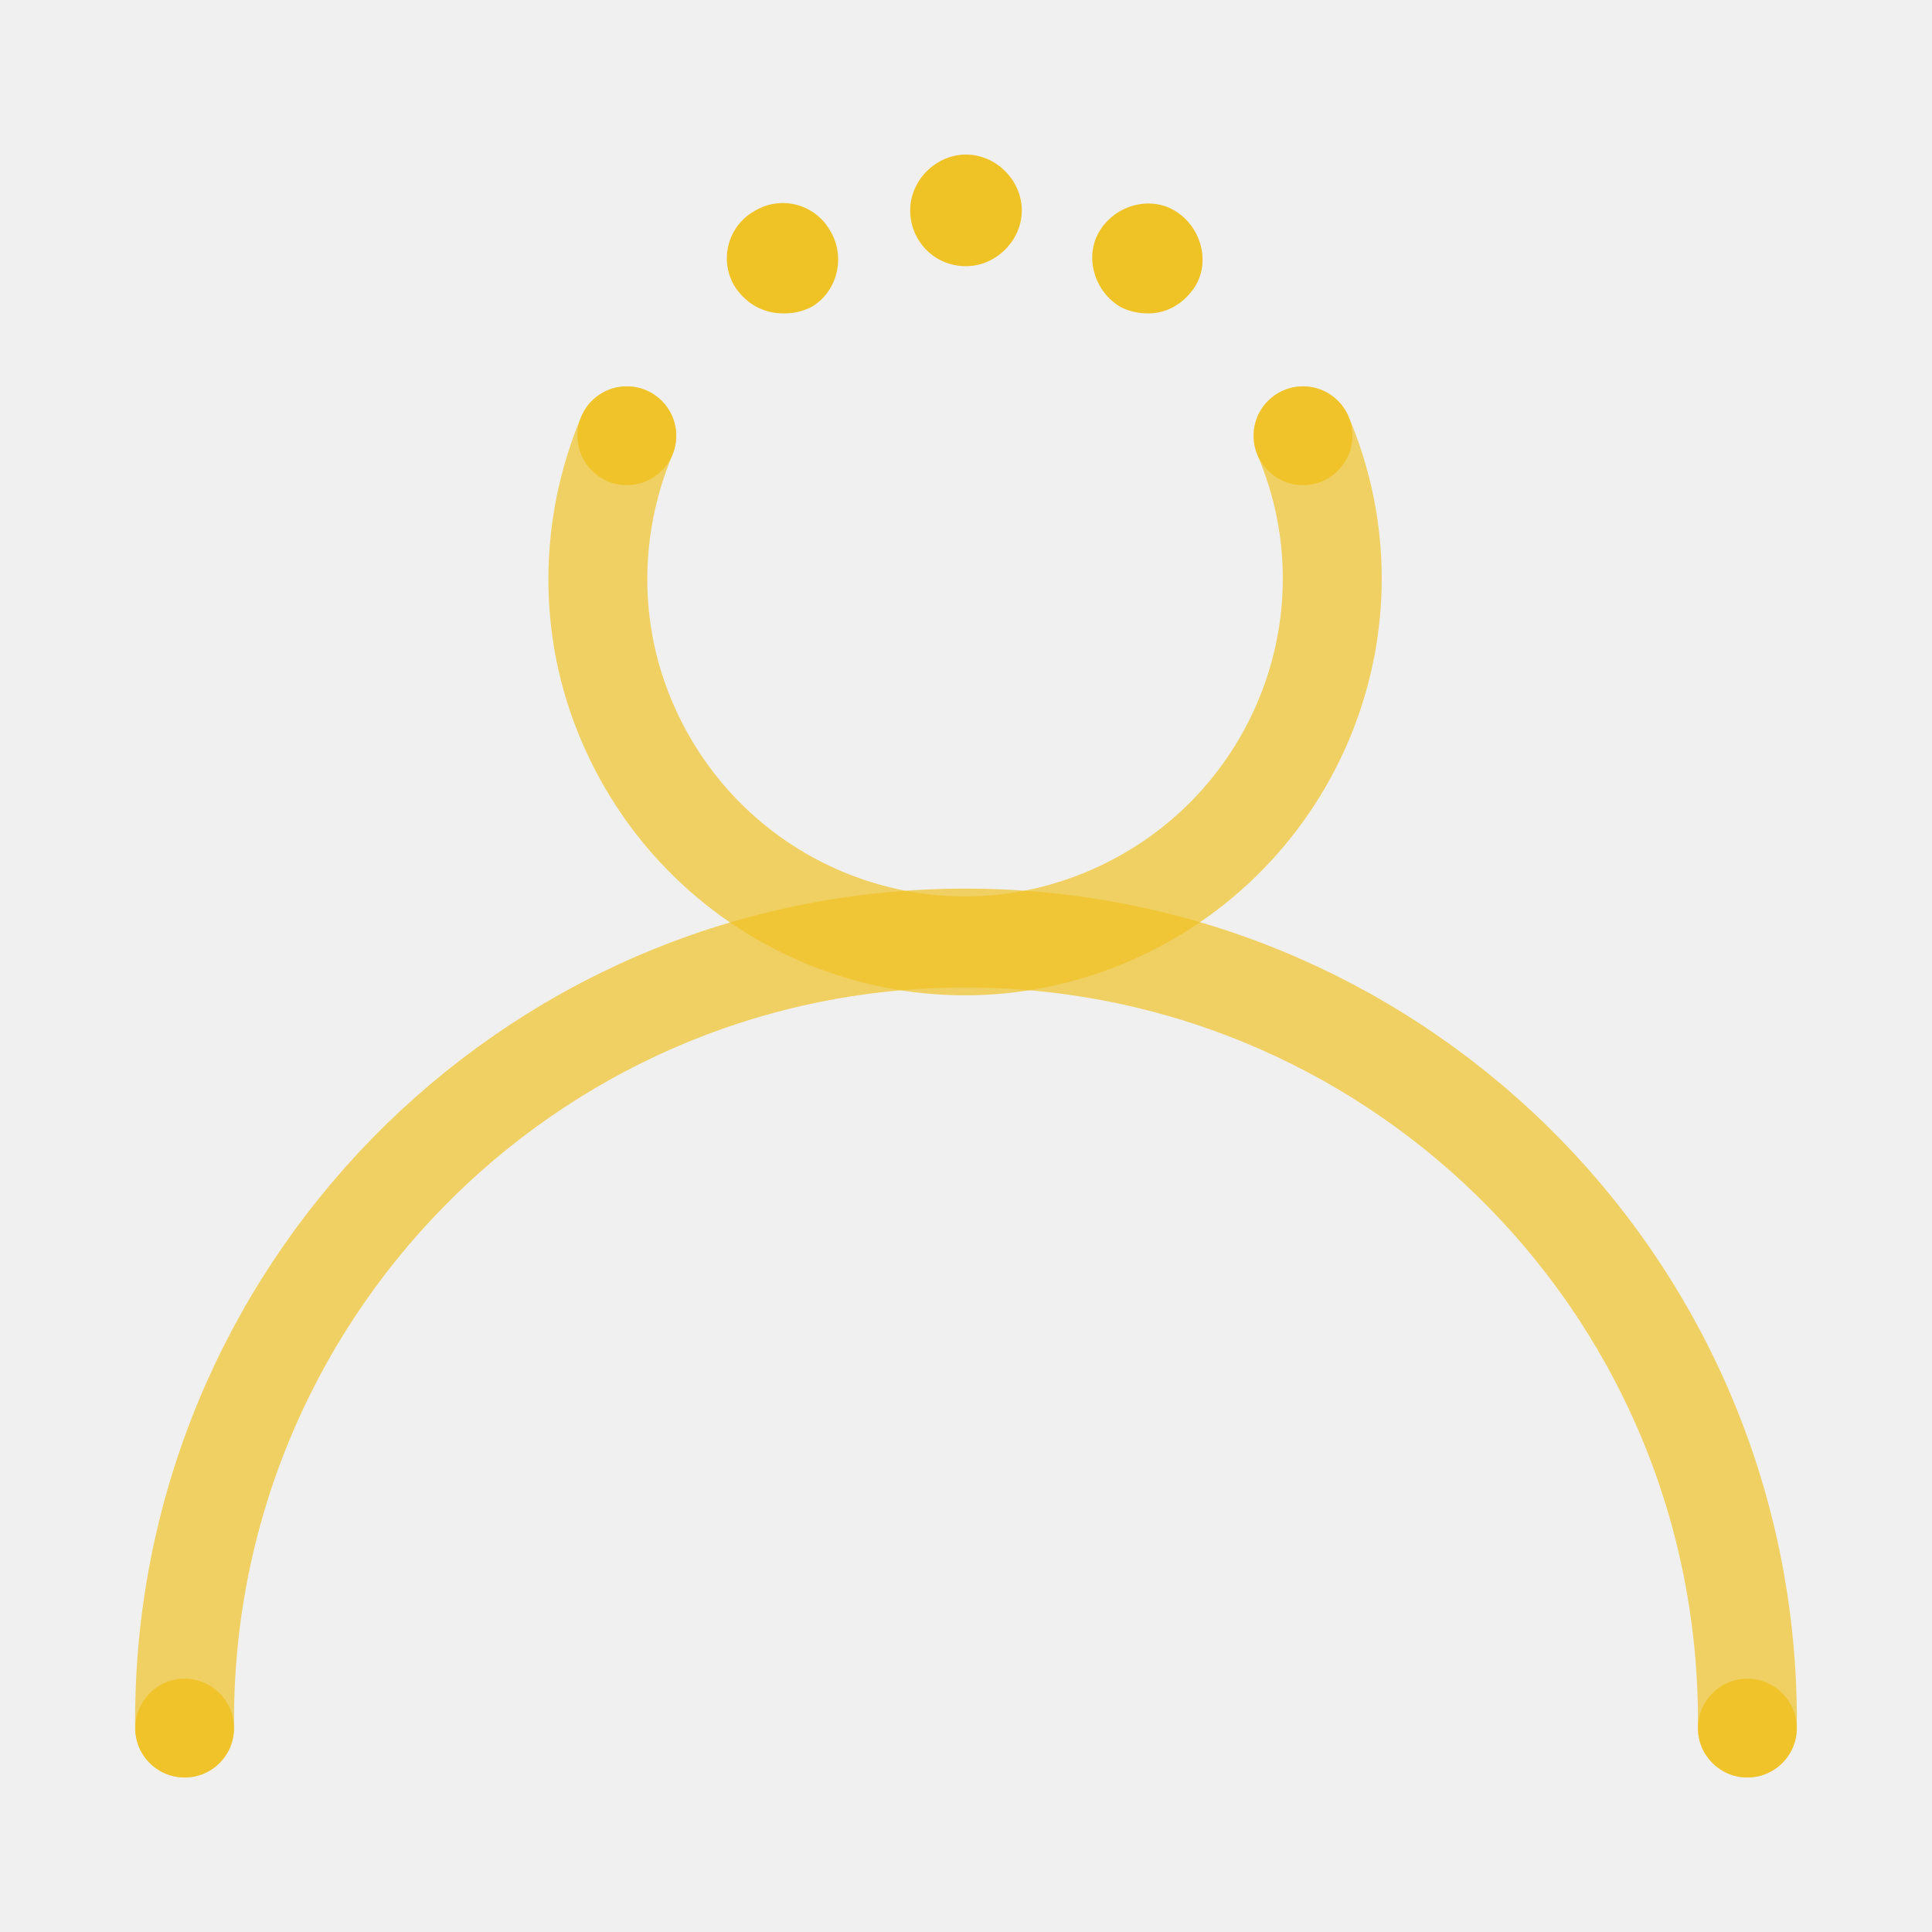
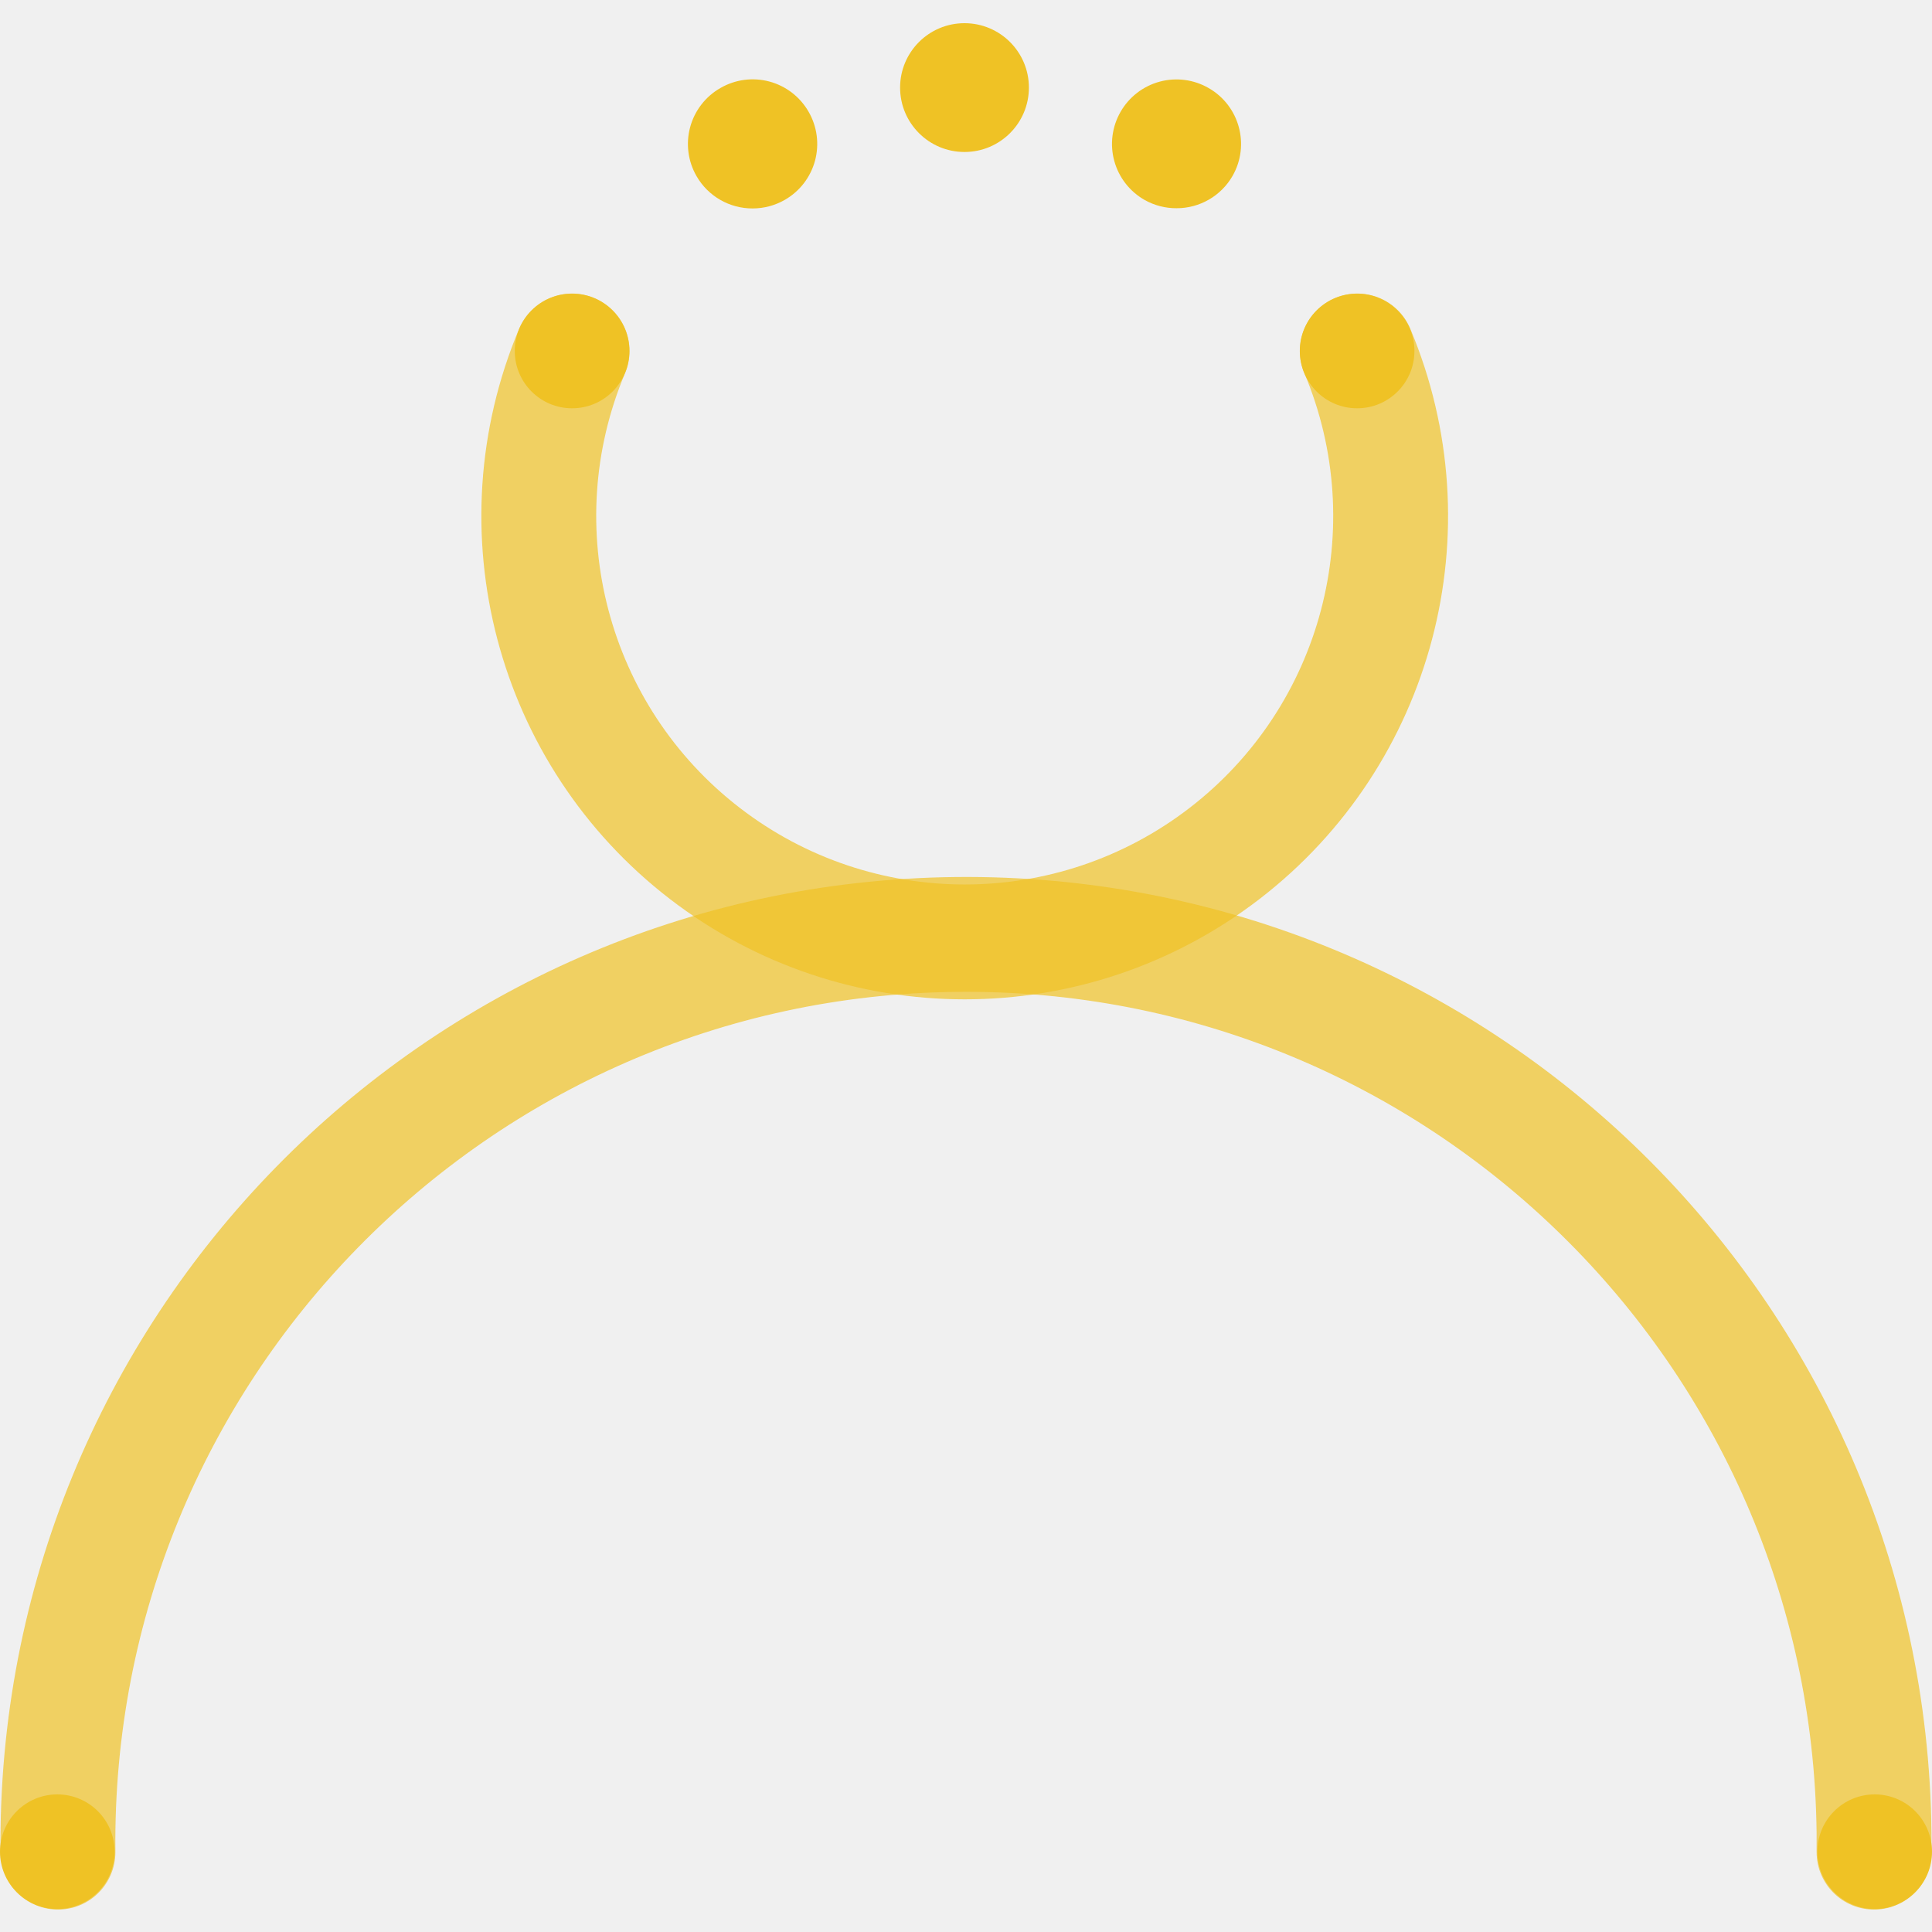
- <svg xmlns="http://www.w3.org/2000/svg" version="1.1" x="0px" y="0px" viewBox="0 0 90 90" style="enable-background:new 0 0 90 90;" xml:space="preserve">
-   <style type="text/css">
- 	.st0{display:none;}
- 	
- 		.st1{opacity:0.7;fill:none;stroke:#efc225;stroke-width:4.607;stroke-linecap:round;stroke-miterlimit:10;enable-background:new    ;}
- 	.st2{opacity:0.9;fill:#efc225;enable-background:new    ;}
- 	.st3{fill:#efc225;}
- 	.st4{display:inline;opacity:0.29;}
- 	.st5{fill:none;stroke:#FFFFFF;stroke-width:0.25;stroke-miterlimit:10;}
- 	.st6{fill:none;stroke:#FFFFFF;stroke-width:0.25;stroke-miterlimit:10;stroke-dasharray:3.01,3.01;}
- 	.st7{fill:none;stroke:#FFFFFF;stroke-width:0.25;stroke-miterlimit:10;stroke-dasharray:3,3;}
- 	.st8{display:inline;opacity:0.29;fill:#FFFFFF;}
- 	.st9{font-family:'MyriadPro-Regular';}
- 	.st10{font-size:6.02px;}
- </style>
-   <g id="Layer_1">
-     <rect class="st0" width="90" height="90" />
+ <svg xmlns="http://www.w3.org/2000/svg" data-name="Layer 1" viewBox="0 0 90 90">
+   <g id="91841eb1-f196-4780-a3e5-a4fa4d0ee3c9" data-name="Stroke">
+     <path d="M63.23,16.35a19.84,19.84,0,1,1-36.58,0" fill="none" stroke="#efc225" stroke-linecap="round" stroke-miterlimit="10" stroke-width="5.35" opacity="0.7" style="isolation:isolate" />
+     <path d="M2.7,86.28a42.3,42.3,0,1,1,84.6-.9v.9" fill="none" stroke="#efc225" stroke-linecap="round" stroke-miterlimit="10" stroke-width="5.35" opacity="0.7" style="isolation:isolate" />
  </g>
-   <g id="icon">
- </g>
-   <g id="Layer_4">
-     <g id="Stroke">
-       <path class="st1" d="M60.7,20.3c3.7,8.7-0.4,18.7-9.1,22.4c-8.7,3.7-18.7-0.4-22.4-9.1c-1.8-4.2-1.8-9,0-13.3" />
-       <path class="st1" d="M8.6,80.5C8.4,60.4,24.5,43.9,44.6,43.7s36.6,15.9,36.8,36.1c0,0.2,0,0.5,0,0.7" />
-     </g>
-     <g id="Fill">
-       <circle class="st2" cx="8.6" cy="80.5" r="2.3" />
-       <circle class="st2" cx="29.2" cy="20.3" r="2.3" />
-       <circle class="st2" cx="60.7" cy="20.3" r="2.3" />
-       <circle class="st2" cx="81.4" cy="80.5" r="2.3" />
-       <path class="st3" d="M42.4,9.8c0-1.4,1.2-2.6,2.6-2.6l0,0l0,0c1.4,0,2.6,1.2,2.6,2.6l0,0l0,0c0,1.4-1.2,2.6-2.6,2.6l0,0l0,0    C43.5,12.4,42.4,11.2,42.4,9.8L42.4,9.8z" />
-       <path class="st3" d="M52.2,14.3L52.2,14.3c-1.2-0.7-1.7-2.3-1-3.5c0,0,0,0,0,0l0,0c0.7-1.2,2.3-1.7,3.5-1c0,0,0,0,0,0l0,0    c1.2,0.7,1.7,2.3,1,3.5c0,0,0,0,0,0l0,0c-0.5,0.8-1.3,1.3-2.2,1.3l0,0C53,14.6,52.6,14.5,52.2,14.3z" />
-       <path class="st3" d="M34.2,13.3c-0.7-1.2-0.3-2.8,1-3.5l0,0l0,0c1.2-0.7,2.8-0.3,3.5,1c0,0,0,0,0,0l0,0c0.7,1.2,0.3,2.8-0.9,3.5    c0,0,0,0,0,0l0,0c-0.4,0.2-0.8,0.3-1.3,0.3l0,0C35.5,14.6,34.7,14.1,34.2,13.3z" />
-     </g>
-   </g>
-   <g id="_x2A_delete_when_export_x2A__guide" class="st0">
-     <g class="st4">
-       <g>
-         <polyline class="st5" points="84.1,82.5 84.1,84 82.6,84    " />
-         <line class="st6" x1="79.6" y1="84" x2="8.9" y2="84" />
-         <polyline class="st5" points="7.4,84 5.9,84 5.9,82.5    " />
-         <line class="st7" x1="5.9" y1="79.5" x2="5.9" y2="9" />
-         <polyline class="st5" points="5.9,7.5 5.9,6 7.4,6    " />
-         <line class="st6" x1="10.4" y1="6" x2="81.1" y2="6" />
-         <polyline class="st5" points="82.6,6 84.1,6 84.1,7.5    " />
-         <line class="st7" x1="84.1" y1="10.5" x2="84.1" y2="81" />
-       </g>
-     </g>
-     <text transform="matrix(1 0 0 1 32.5 45)" class="st8 st9 st10">SAFE ZONE</text>
-   </g>
+   <circle cx="2.67" cy="86.26" r="2.67" fill="#efc225" />
+   <circle cx="26.65" cy="16.35" r="2.67" fill="#efc225" />
+   <circle cx="63.22" cy="16.35" r="2.67" fill="#efc225" />
+   <circle cx="87.33" cy="86.26" r="2.67" fill="#efc225" />
+   <path d="M41.93,4.08a3,3,0,0,1,3-3h0a3,3,0,0,1,3,3h0a3,3,0,0,1-3,3h0a3,3,0,0,1-3-3Z" fill="#efc225" />
+   <path d="M53.33,9.32h0A3,3,0,0,1,52.2,5.21h0A3,3,0,0,1,56.3,4.1h0a3,3,0,0,1,1.12,4.09h0a3,3,0,0,1-2.61,1.51h0A3,3,0,0,1,53.33,9.32Z" fill="#efc225" />
+   <path d="M32.45,8.21A3,3,0,0,1,33.56,4.1h0a3,3,0,0,1,4.11,1.11h0a3,3,0,0,1-1.11,4.1h0a3,3,0,0,1-1.5.4h0A3,3,0,0,1,32.45,8.21Z" fill="#efc225" />
</svg>
